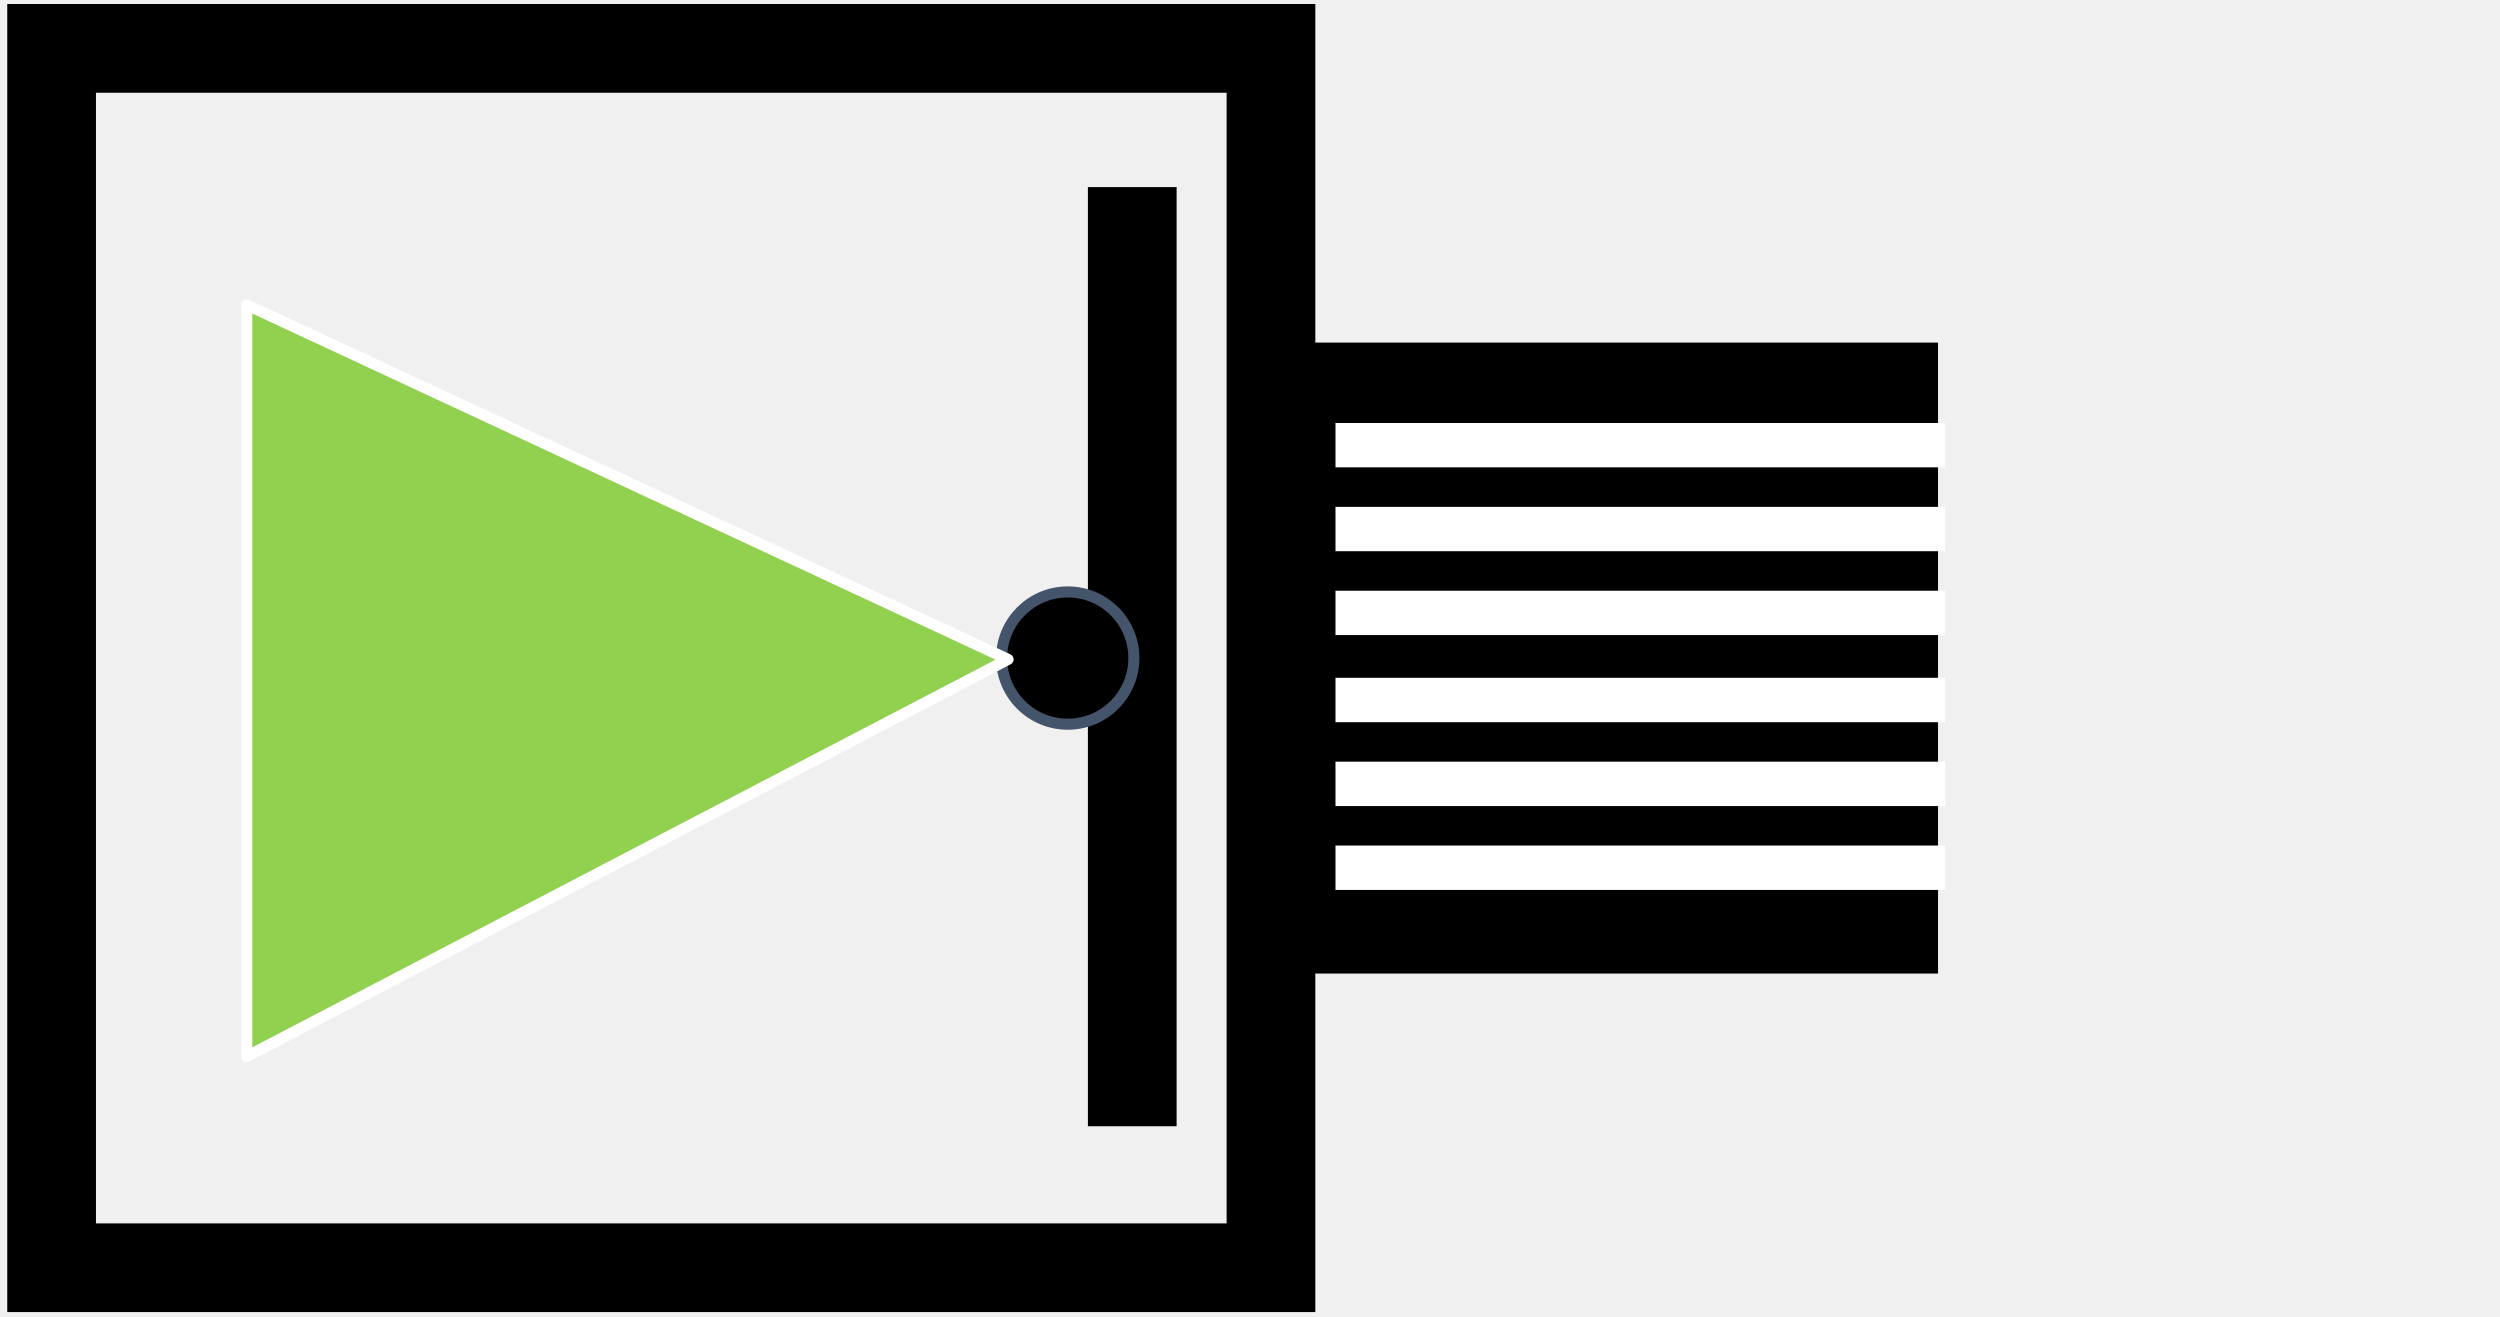
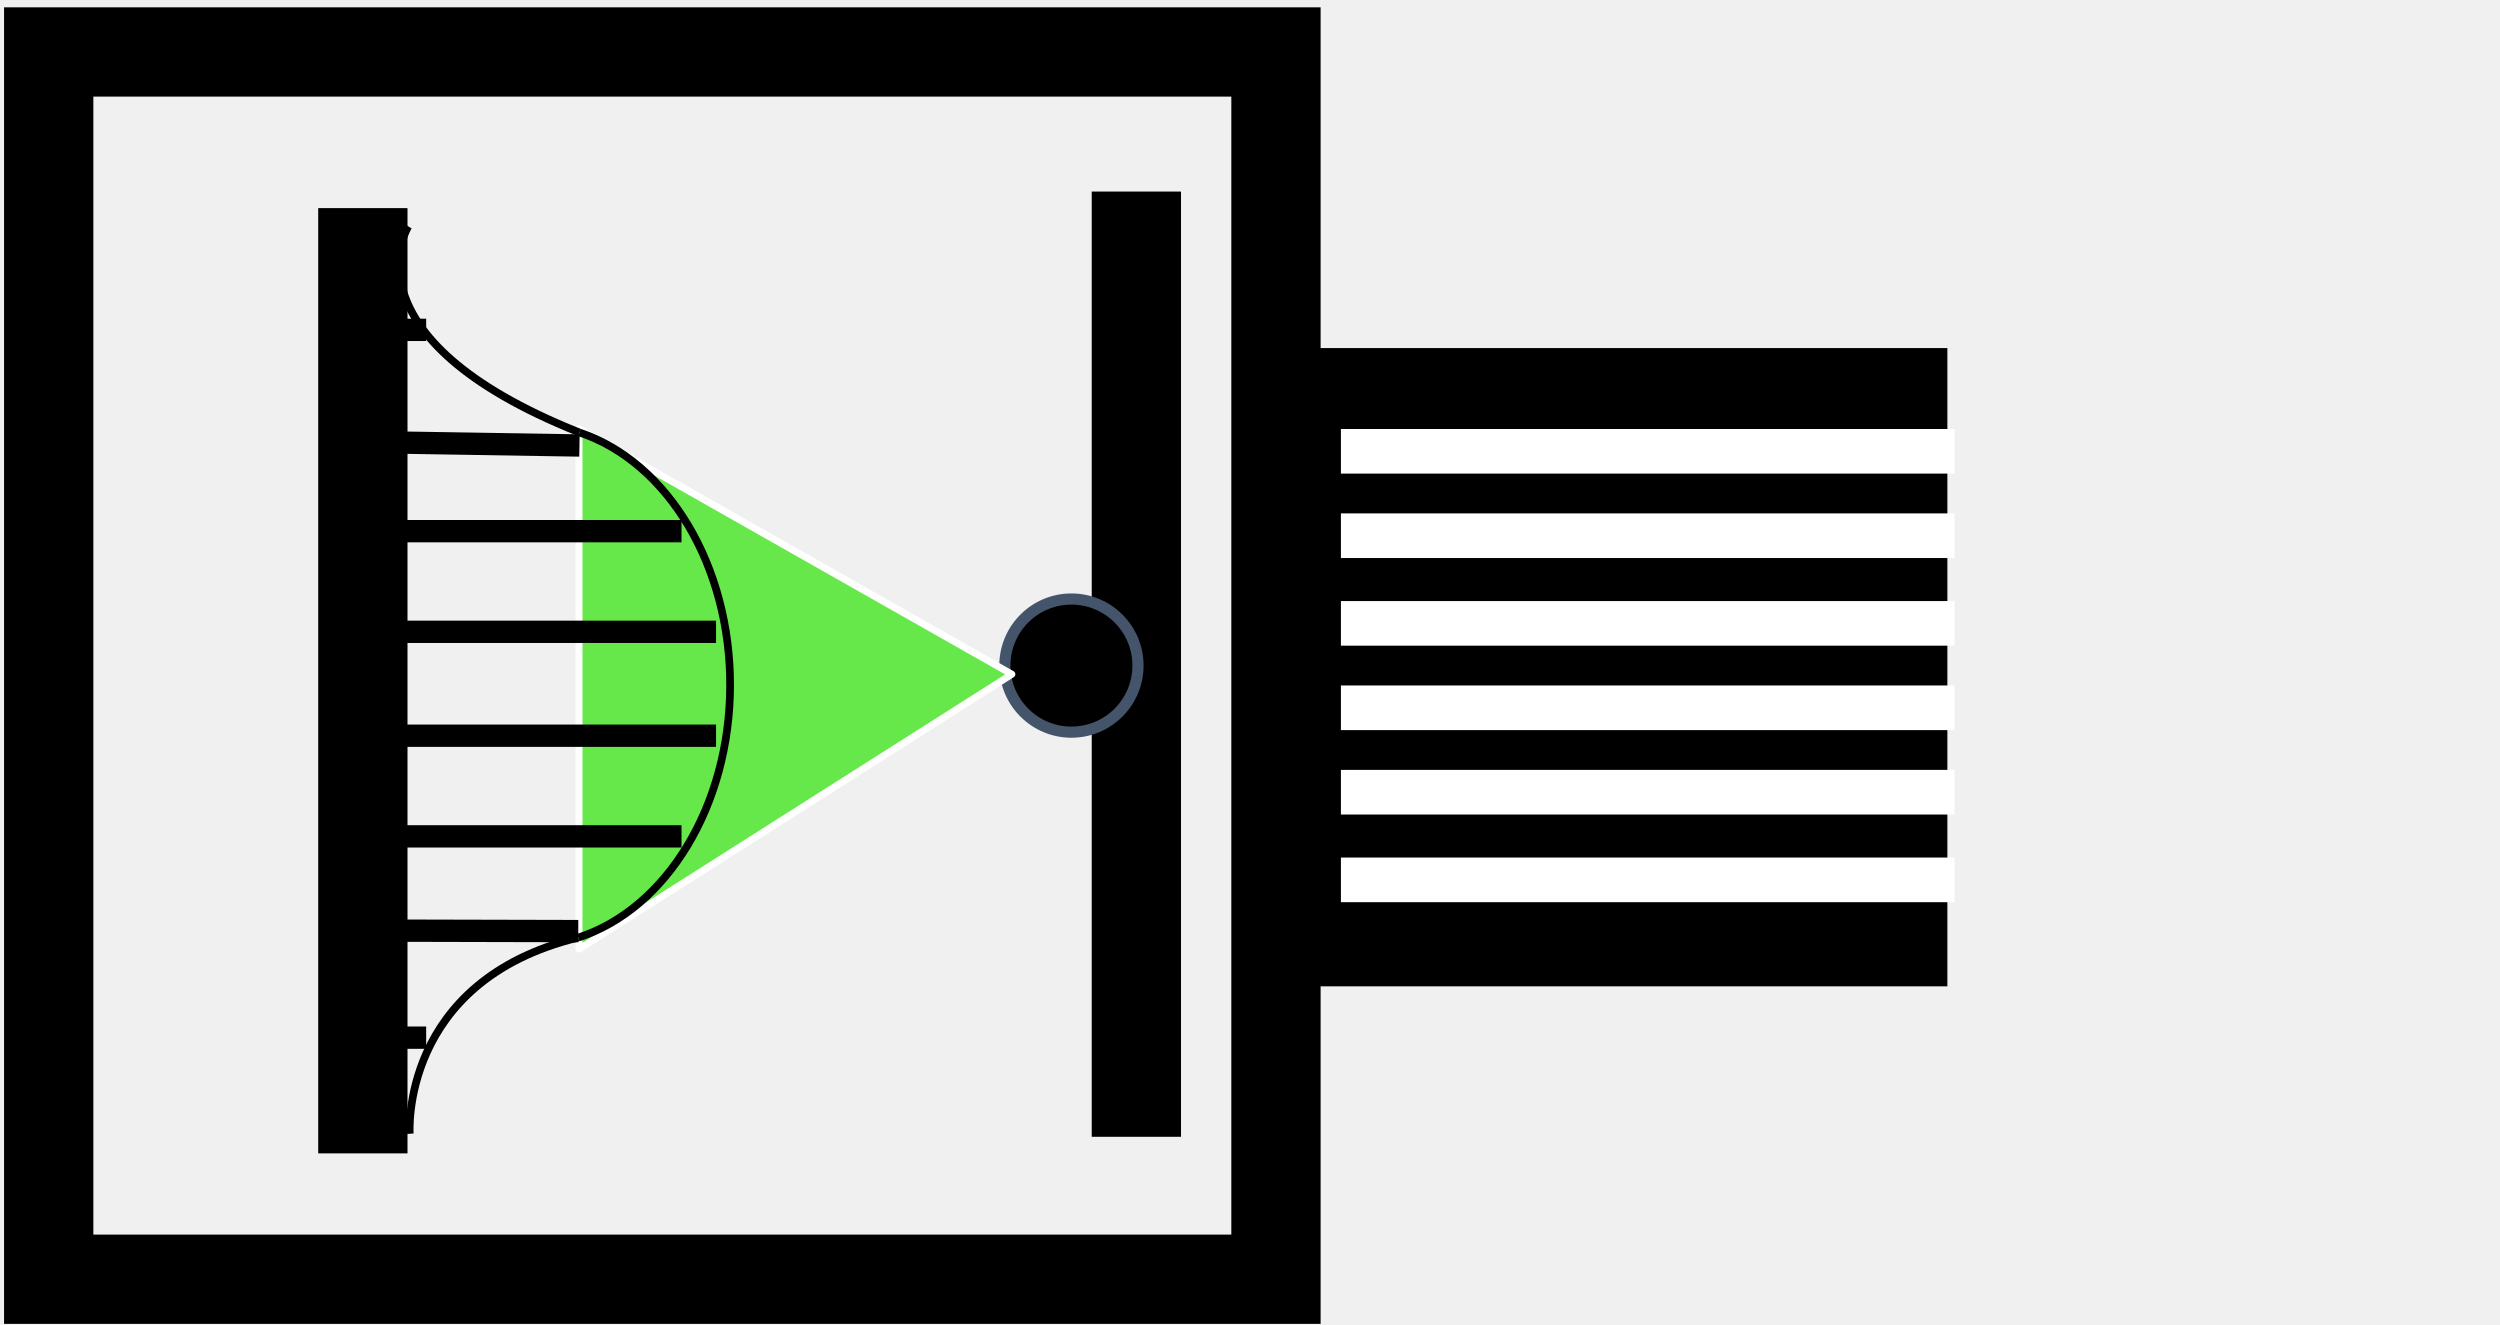
- <svg xmlns="http://www.w3.org/2000/svg" width="775" height="408" xml:space="preserve" overflow="hidden">
-   <g transform="translate(-2708 -449)">
-     <g>
-       <rect x="0" y="0" width="191" height="191" stroke="#000000" stroke-width="4.583" stroke-linecap="butt" stroke-linejoin="miter" stroke-miterlimit="8" stroke-opacity="1" fill="#000000" fill-opacity="1" transform="matrix(1.83697e-16 1 1 -1.83697e-16 3115.5 557.5)" />
-       <path d="M0 0 0 188.978" stroke="#FFFFFF" stroke-width="13.75" stroke-linecap="butt" stroke-linejoin="miter" stroke-miterlimit="8" stroke-opacity="1" fill="none" fill-rule="evenodd" transform="matrix(1.83697e-16 1 1 -1.83697e-16 3122 587)" />
-       <path d="M0 0 0 188.978" stroke="#FFFFFF" stroke-width="13.75" stroke-linecap="butt" stroke-linejoin="miter" stroke-miterlimit="8" stroke-opacity="1" fill="none" fill-rule="evenodd" transform="matrix(1.83697e-16 1 1 -1.83697e-16 3122 613)" />
-       <path d="M0 0 0 188.978" stroke="#FFFFFF" stroke-width="13.75" stroke-linecap="butt" stroke-linejoin="miter" stroke-miterlimit="8" stroke-opacity="1" fill="none" fill-rule="evenodd" transform="matrix(1.83697e-16 1 1 -1.83697e-16 3122 666)" />
-       <path d="M0 0 0 188.978" stroke="#FFFFFF" stroke-width="13.75" stroke-linecap="butt" stroke-linejoin="miter" stroke-miterlimit="8" stroke-opacity="1" fill="none" fill-rule="evenodd" transform="matrix(1.83697e-16 1 1 -1.83697e-16 3122 718)" />
-       <path d="M0 0 0 188.978" stroke="#FFFFFF" stroke-width="13.75" stroke-linecap="butt" stroke-linejoin="miter" stroke-miterlimit="8" stroke-opacity="1" fill="none" fill-rule="evenodd" transform="matrix(1.83697e-16 1 1 -1.83697e-16 3122 692)" />
-       <path d="M0 0 0 188.978" stroke="#FFFFFF" stroke-width="13.75" stroke-linecap="butt" stroke-linejoin="miter" stroke-miterlimit="8" stroke-opacity="1" fill="none" fill-rule="evenodd" transform="matrix(1.83697e-16 1 1 -1.83697e-16 3122 639)" />
-       <rect x="0" y="0" width="378" height="378" stroke="#000000" stroke-width="27.5" stroke-linecap="butt" stroke-linejoin="miter" stroke-miterlimit="8" stroke-opacity="1" fill="none" transform="matrix(1.83697e-16 1 1 -1.83697e-16 2724 464)" />
-       <path d="M0 0 0 291.132" stroke="#000000" stroke-width="27.5" stroke-linecap="butt" stroke-linejoin="miter" stroke-miterlimit="8" stroke-opacity="1" fill="none" fill-rule="evenodd" transform="matrix(-1 0 0 1 3059 507)" />
-       <path d="M0 20.5C-5.21983e-15 9.178 9.178-2.60992e-15 20.5-2.60992e-15 31.822-5.21983e-15 41 9.178 41 20.5 41 31.822 31.822 41 20.5 41 9.178 41-1.04397e-14 31.822 0 20.5Z" stroke="#44546A" stroke-width="3.438" stroke-linecap="butt" stroke-linejoin="round" stroke-miterlimit="10" stroke-opacity="1" fill="#000000" fill-rule="evenodd" fill-opacity="1" transform="matrix(1 -1.22465e-16 -1.22465e-16 -1 3018.5 673.5)" />
-       <path d="M2784.5 543.5 3020.5 653.404 2784.5 776.5Z" stroke="#FFFFFF" stroke-width="3.438" stroke-linecap="butt" stroke-linejoin="round" stroke-miterlimit="10" stroke-opacity="1" fill="#92D050" fill-rule="evenodd" fill-opacity="1" />
+ <svg xmlns="http://www.w3.org/2000/svg" width="770" height="408" xml:space="preserve" overflow="hidden" version="1.1" id="svg10">
+   <defs id="defs10" />
+   <rect x="109.5" y="406.5" width="192" height="191" stroke="#000000" stroke-width="4.583" stroke-linecap="butt" stroke-linejoin="miter" stroke-miterlimit="8" stroke-opacity="1" fill="#000000" fill-opacity="1" transform="matrix(0,1,1,0,0,0)" id="rect1" />
+   <path d="m 413,139 188.978,3.6e-4" stroke="#ffffff" stroke-width="13.75" stroke-linecap="butt" stroke-linejoin="miter" stroke-miterlimit="8" stroke-opacity="1" fill="none" fill-rule="evenodd" id="path1" />
+   <path d="m 413,165 188.978,3.6e-4" stroke="#ffffff" stroke-width="13.75" stroke-linecap="butt" stroke-linejoin="miter" stroke-miterlimit="8" stroke-opacity="1" fill="none" fill-rule="evenodd" id="path2" />
+   <path d="m 413,218 188.978,3.6e-4" stroke="#ffffff" stroke-width="13.75" stroke-linecap="butt" stroke-linejoin="miter" stroke-miterlimit="8" stroke-opacity="1" fill="none" fill-rule="evenodd" id="path3" />
+   <path d="m 413,271 188.978,3.6e-4" stroke="#ffffff" stroke-width="13.75" stroke-linecap="butt" stroke-linejoin="miter" stroke-miterlimit="8" stroke-opacity="1" fill="none" fill-rule="evenodd" id="path4" />
+   <path d="m 413,244 188.978,3.6e-4" stroke="#ffffff" stroke-width="13.75" stroke-linecap="butt" stroke-linejoin="miter" stroke-miterlimit="8" stroke-opacity="1" fill="none" fill-rule="evenodd" id="path5" />
+   <path d="m 413,192 188.978,3.6e-4" stroke="#ffffff" stroke-width="13.75" stroke-linecap="butt" stroke-linejoin="miter" stroke-miterlimit="8" stroke-opacity="1" fill="none" fill-rule="evenodd" id="path6" />
+   <rect x="16" y="15" width="378" height="378" stroke="#000000" stroke-width="27.5" stroke-linecap="butt" stroke-linejoin="miter" stroke-miterlimit="8" stroke-opacity="1" fill="none" transform="matrix(0,1,1,0,0,0)" id="rect6" />
+   <path d="m 350,59 -3.6e-4,291.132" stroke="#000000" stroke-width="27.5" stroke-linecap="butt" stroke-linejoin="miter" stroke-miterlimit="8" stroke-opacity="1" fill="none" fill-rule="evenodd" id="path7" />
+   <path d="m 309.5,205 c 0,11.322 9.178,20.5 20.5,20.5 11.322,0 20.5,-9.178 20.5,-20.5 0,-11.322 -9.178,-20.5 -20.5,-20.5 -11.322,0 -20.5,9.178 -20.5,20.5 z" stroke="#44546a" stroke-width="3.438" stroke-linecap="butt" stroke-linejoin="round" stroke-miterlimit="10" stroke-opacity="1" fill="#000000" fill-rule="evenodd" fill-opacity="1" id="path8" />
+   <path d="M 178.338,132.062 311.662,207.664 178.338,292.336 Z" stroke="#ffffff" stroke-width="2.138" stroke-linecap="butt" stroke-linejoin="round" stroke-miterlimit="10" stroke-opacity="1" fill="#4a86e8" fill-rule="evenodd" fill-opacity="1" id="path9" style="fill:#67e84a;fill-opacity:1" />
+   <g id="g15" transform="translate(-75.23938,4.09956)">
+     <path d="M 187,351.14 V 60" stroke="#000000" stroke-width="27.5" stroke-linecap="butt" stroke-linejoin="miter" stroke-miterlimit="8" stroke-opacity="1" fill="none" fill-rule="evenodd" id="path1-4" />
+     <path d="m 196.5,97.5 h 10" stroke="#000000" stroke-width="6.875" stroke-linecap="butt" stroke-linejoin="miter" stroke-miterlimit="8" stroke-opacity="1" fill="none" fill-rule="evenodd" id="path2-9" />
+     <path d="m 183.406,131.987 70.302,1.126" stroke="#000000" stroke-width="6.875" stroke-linecap="butt" stroke-linejoin="miter" stroke-miterlimit="8" stroke-opacity="1" fill="none" fill-rule="evenodd" id="path3-2" />
+     <path d="M 175.5,159.5 H 285.146" stroke="#000000" stroke-width="6.875" stroke-linecap="butt" stroke-linejoin="miter" stroke-miterlimit="8" stroke-opacity="1" fill="none" fill-rule="evenodd" id="path4-0" />
+     <g id="g14">
+       <path d="M 175.5,190.5 H 295.783" stroke="#000000" stroke-width="6.875" stroke-linecap="butt" stroke-linejoin="miter" stroke-miterlimit="8" stroke-opacity="1" fill="none" fill-rule="evenodd" id="path5-6" />
    </g>
+     <path d="M 176.5,222.5 H 295.783" stroke="#000000" stroke-width="6.875" stroke-linecap="butt" stroke-linejoin="miter" stroke-miterlimit="8" stroke-opacity="1" fill="none" fill-rule="evenodd" id="path6-6" />
+     <path d="M 175.5,253.5 H 285.146" stroke="#000000" stroke-width="6.875" stroke-linecap="butt" stroke-linejoin="miter" stroke-miterlimit="8" stroke-opacity="1" fill="none" fill-rule="evenodd" id="path7-5" />
+     <path d="m 180.5,282.5 72.843,0.179" stroke="#000000" stroke-width="6.875" stroke-linecap="butt" stroke-linejoin="miter" stroke-miterlimit="8" stroke-opacity="1" fill="none" fill-rule="evenodd" id="path8-4" />
+     <path d="m 196.5,315.5 h 10" stroke="#000000" stroke-width="6.875" stroke-linecap="butt" stroke-linejoin="miter" stroke-miterlimit="8" stroke-opacity="1" fill="none" fill-rule="evenodd" id="path9-6" />
+     <path style="fill:none;stroke:#000000;stroke-width:2.373;stroke-linejoin:round;stroke-miterlimit:100;paint-order:stroke fill markers" id="path12" d="m -129.113,253.708 a 80.236,61.74 0 0 1 -77.968,46.407 80.236,61.74 0 0 1 -77.598,-46.773" transform="rotate(-90)" />
+     <path style="fill:none;stroke:#000000;stroke-width:2.373;stroke-linejoin:round;stroke-miterlimit:100;stroke-dasharray:none;paint-order:stroke fill markers" d="M 253.708,129.113 C 179.856,99.599 201.003,65.637 201.003,65.637" id="path13" />
+     <path style="fill:none;stroke:#000000;stroke-width:2.373;stroke-linejoin:round;stroke-miterlimit:100;stroke-dasharray:none;paint-order:stroke fill markers" d="m 253.343,284.679 c -55.064,13.44 -51.899,60.422 -51.899,60.422" id="path13-1" />
  </g>
</svg>
